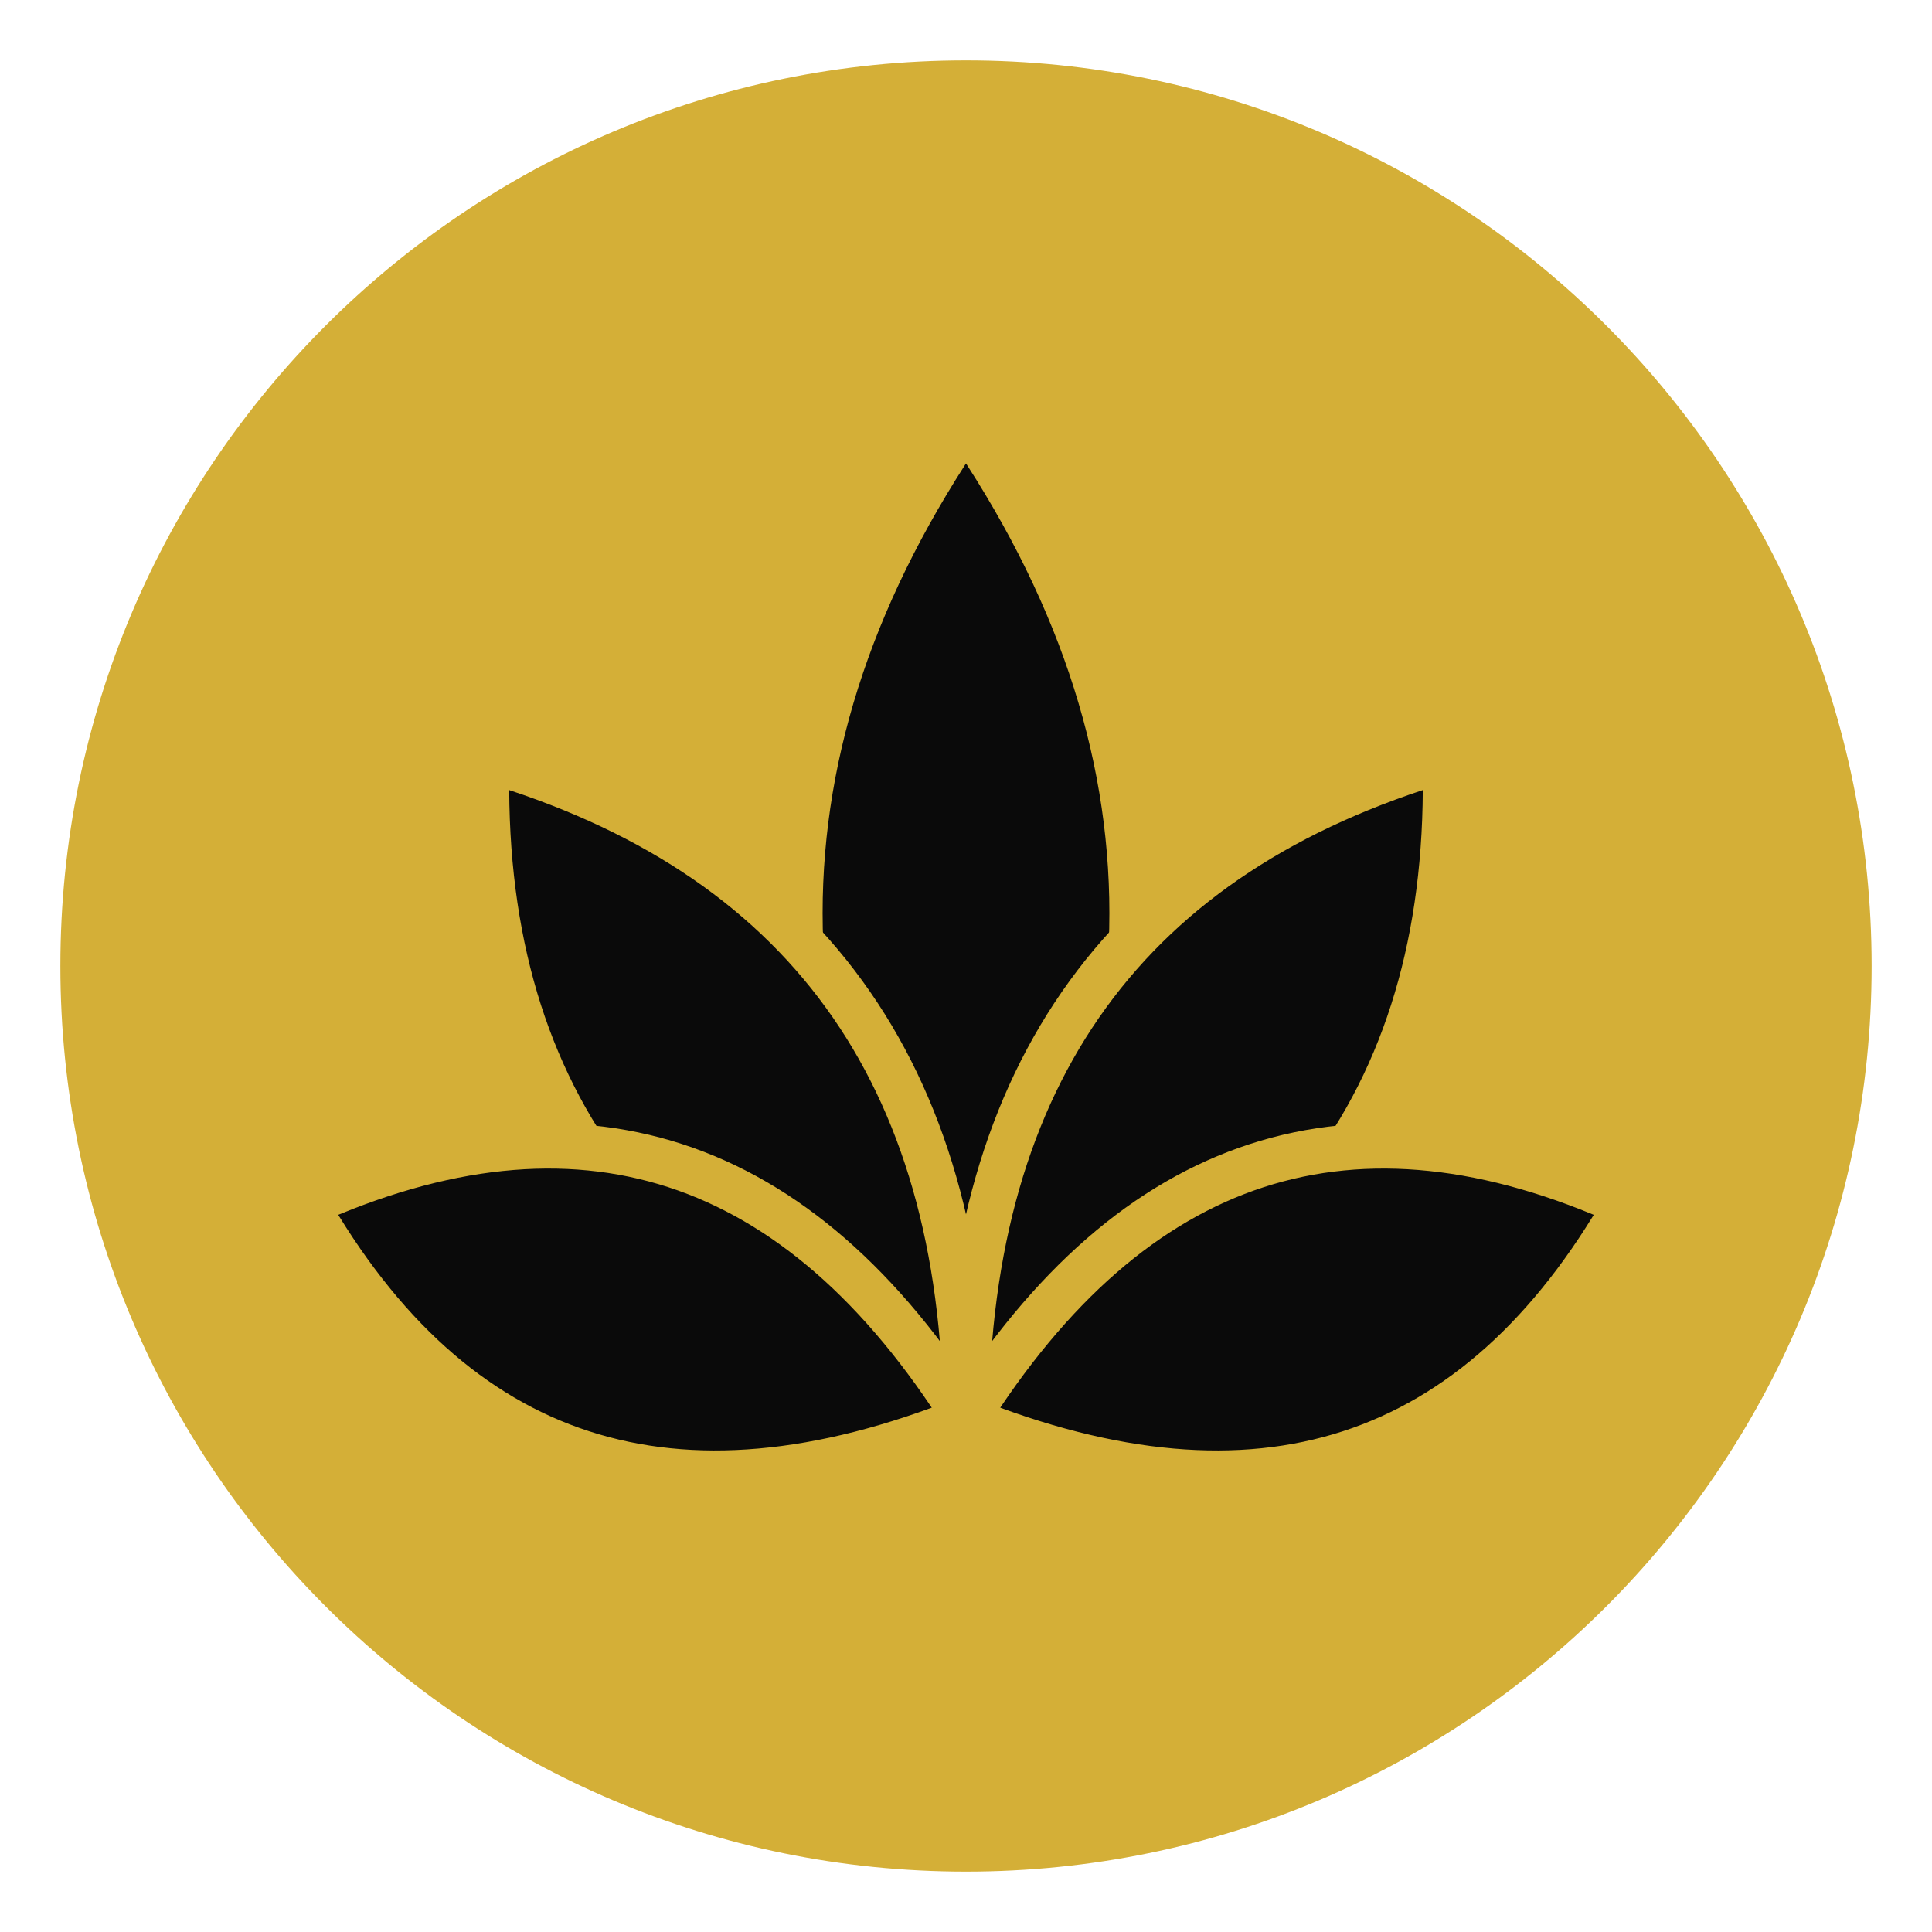
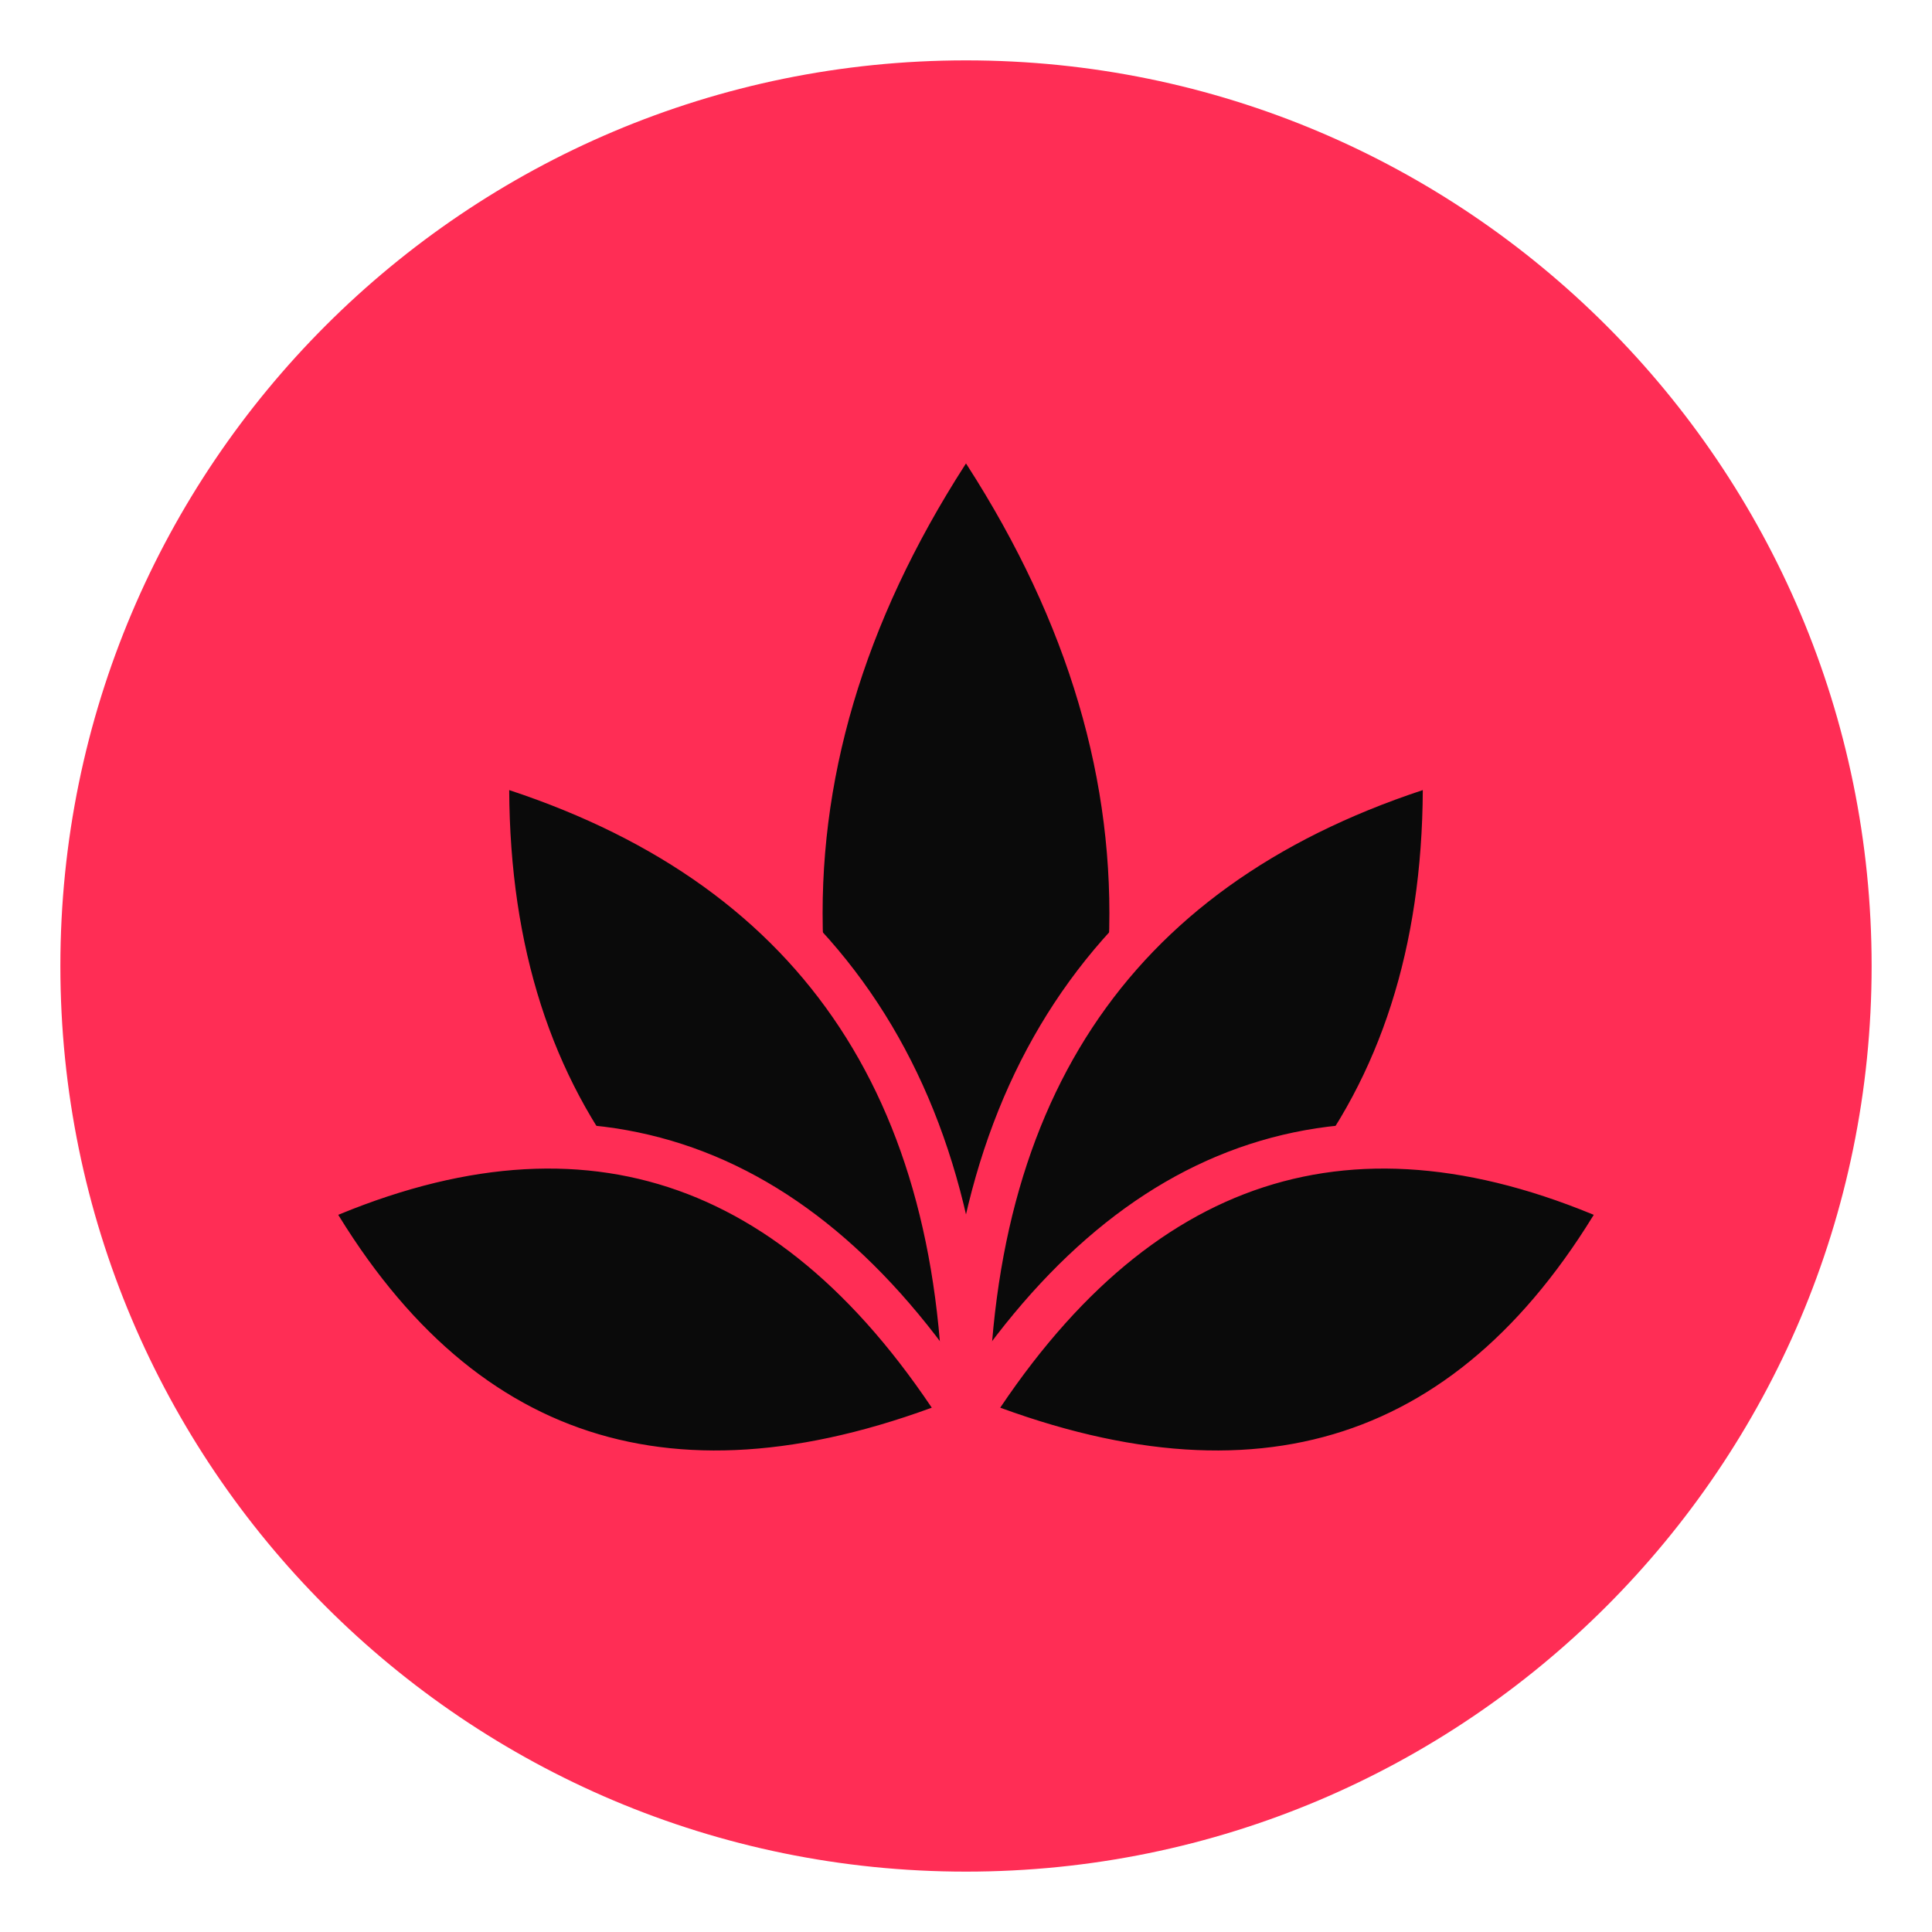
<svg xmlns="http://www.w3.org/2000/svg" viewBox="0 0 64 64">
-   <circle cx="32" cy="32" r="30" fill="#D4AF37" />
-   <g fill="#0a0a0a" stroke="#D4AF37" stroke-width="1.5" stroke-linejoin="round" transform="translate(32 47)">
+   <circle cx="32" cy="32" r="30" fill="#FF2D55" />
+   <g fill="#0a0a0a" stroke="#FF2D55" stroke-width="1.5" stroke-linejoin="round" transform="translate(32 47)">
    <path d="M 0 -33 Q 11 -17 0 0 Q -11 -17 0 -33 Z" />
    <path transform="rotate(-36)" d="M 0 -27 Q 10 -14 0 0 Q -10 -14 0 -27 Z" />
    <path transform="rotate(36)" d="M 0 -27 Q 10 -14 0 0 Q -10 -14 0 -27 Z" />
    <path transform="rotate(-72)" d="M 0 -23 Q 10 -12 0 0 Q -10 -12 0 -23 Z" />
    <path transform="rotate(72)" d="M 0 -23 Q 10 -12 0 0 Q -10 -12 0 -23 Z" />
  </g>
</svg>
